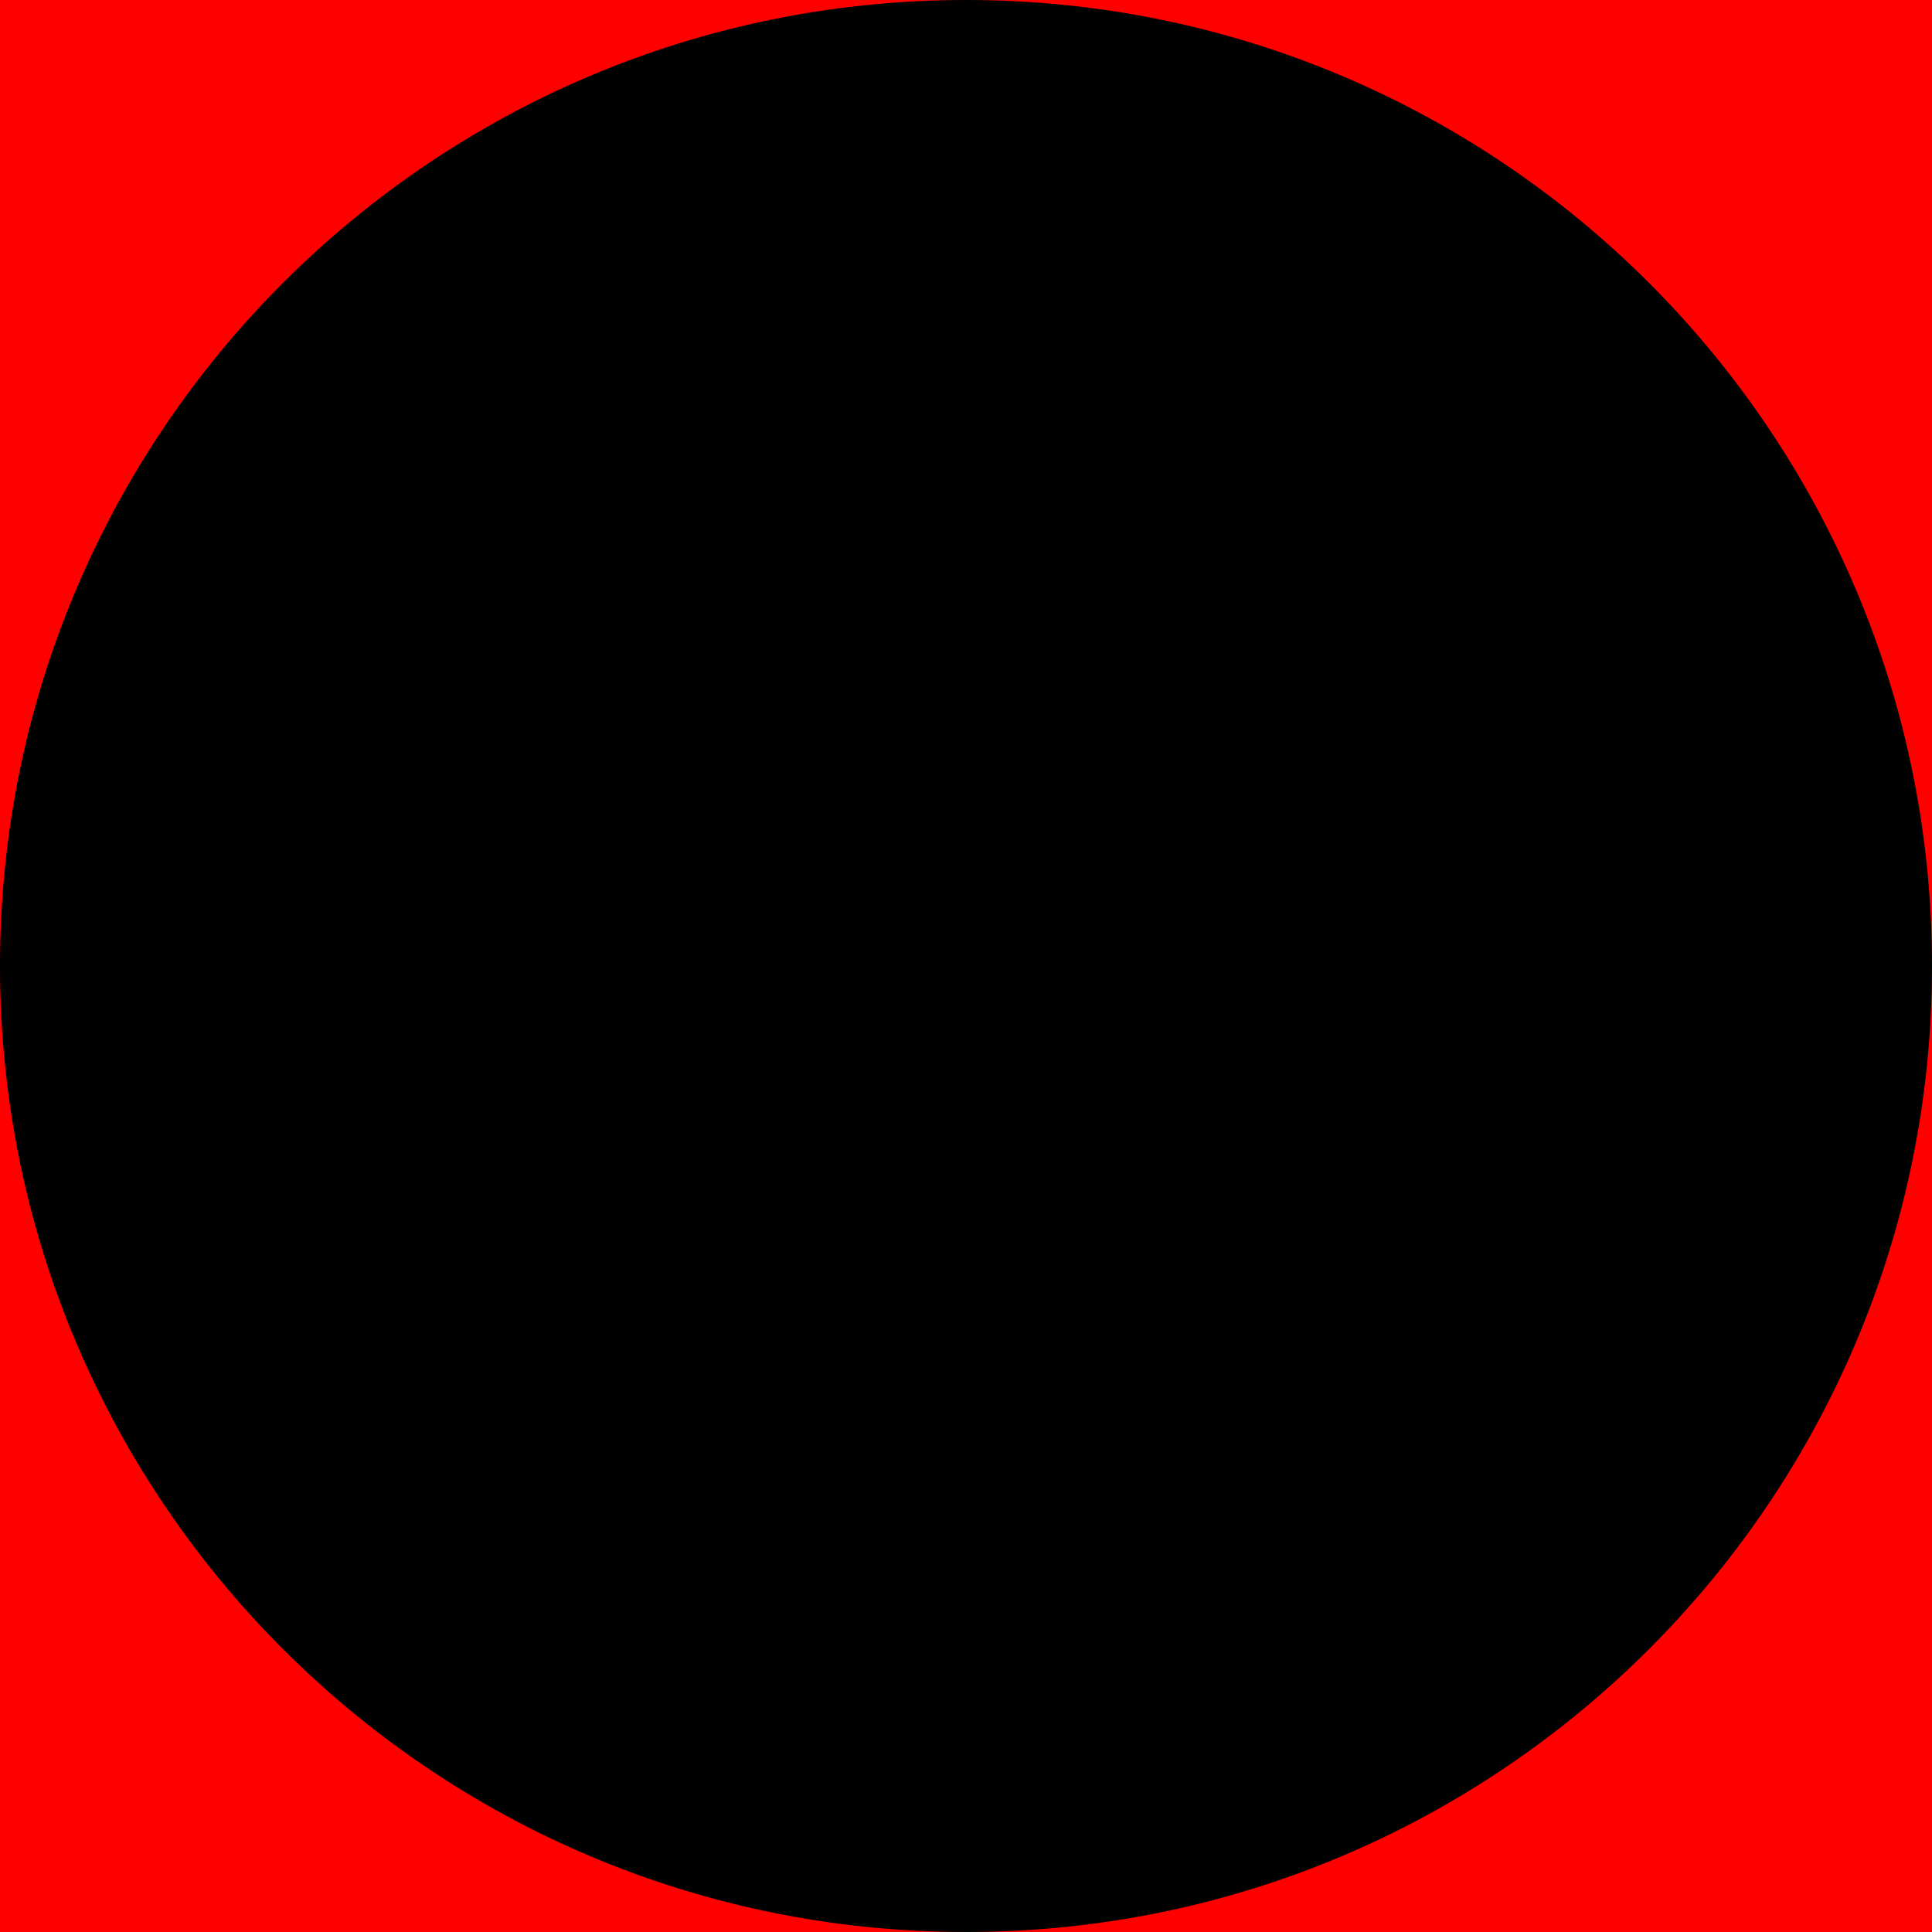
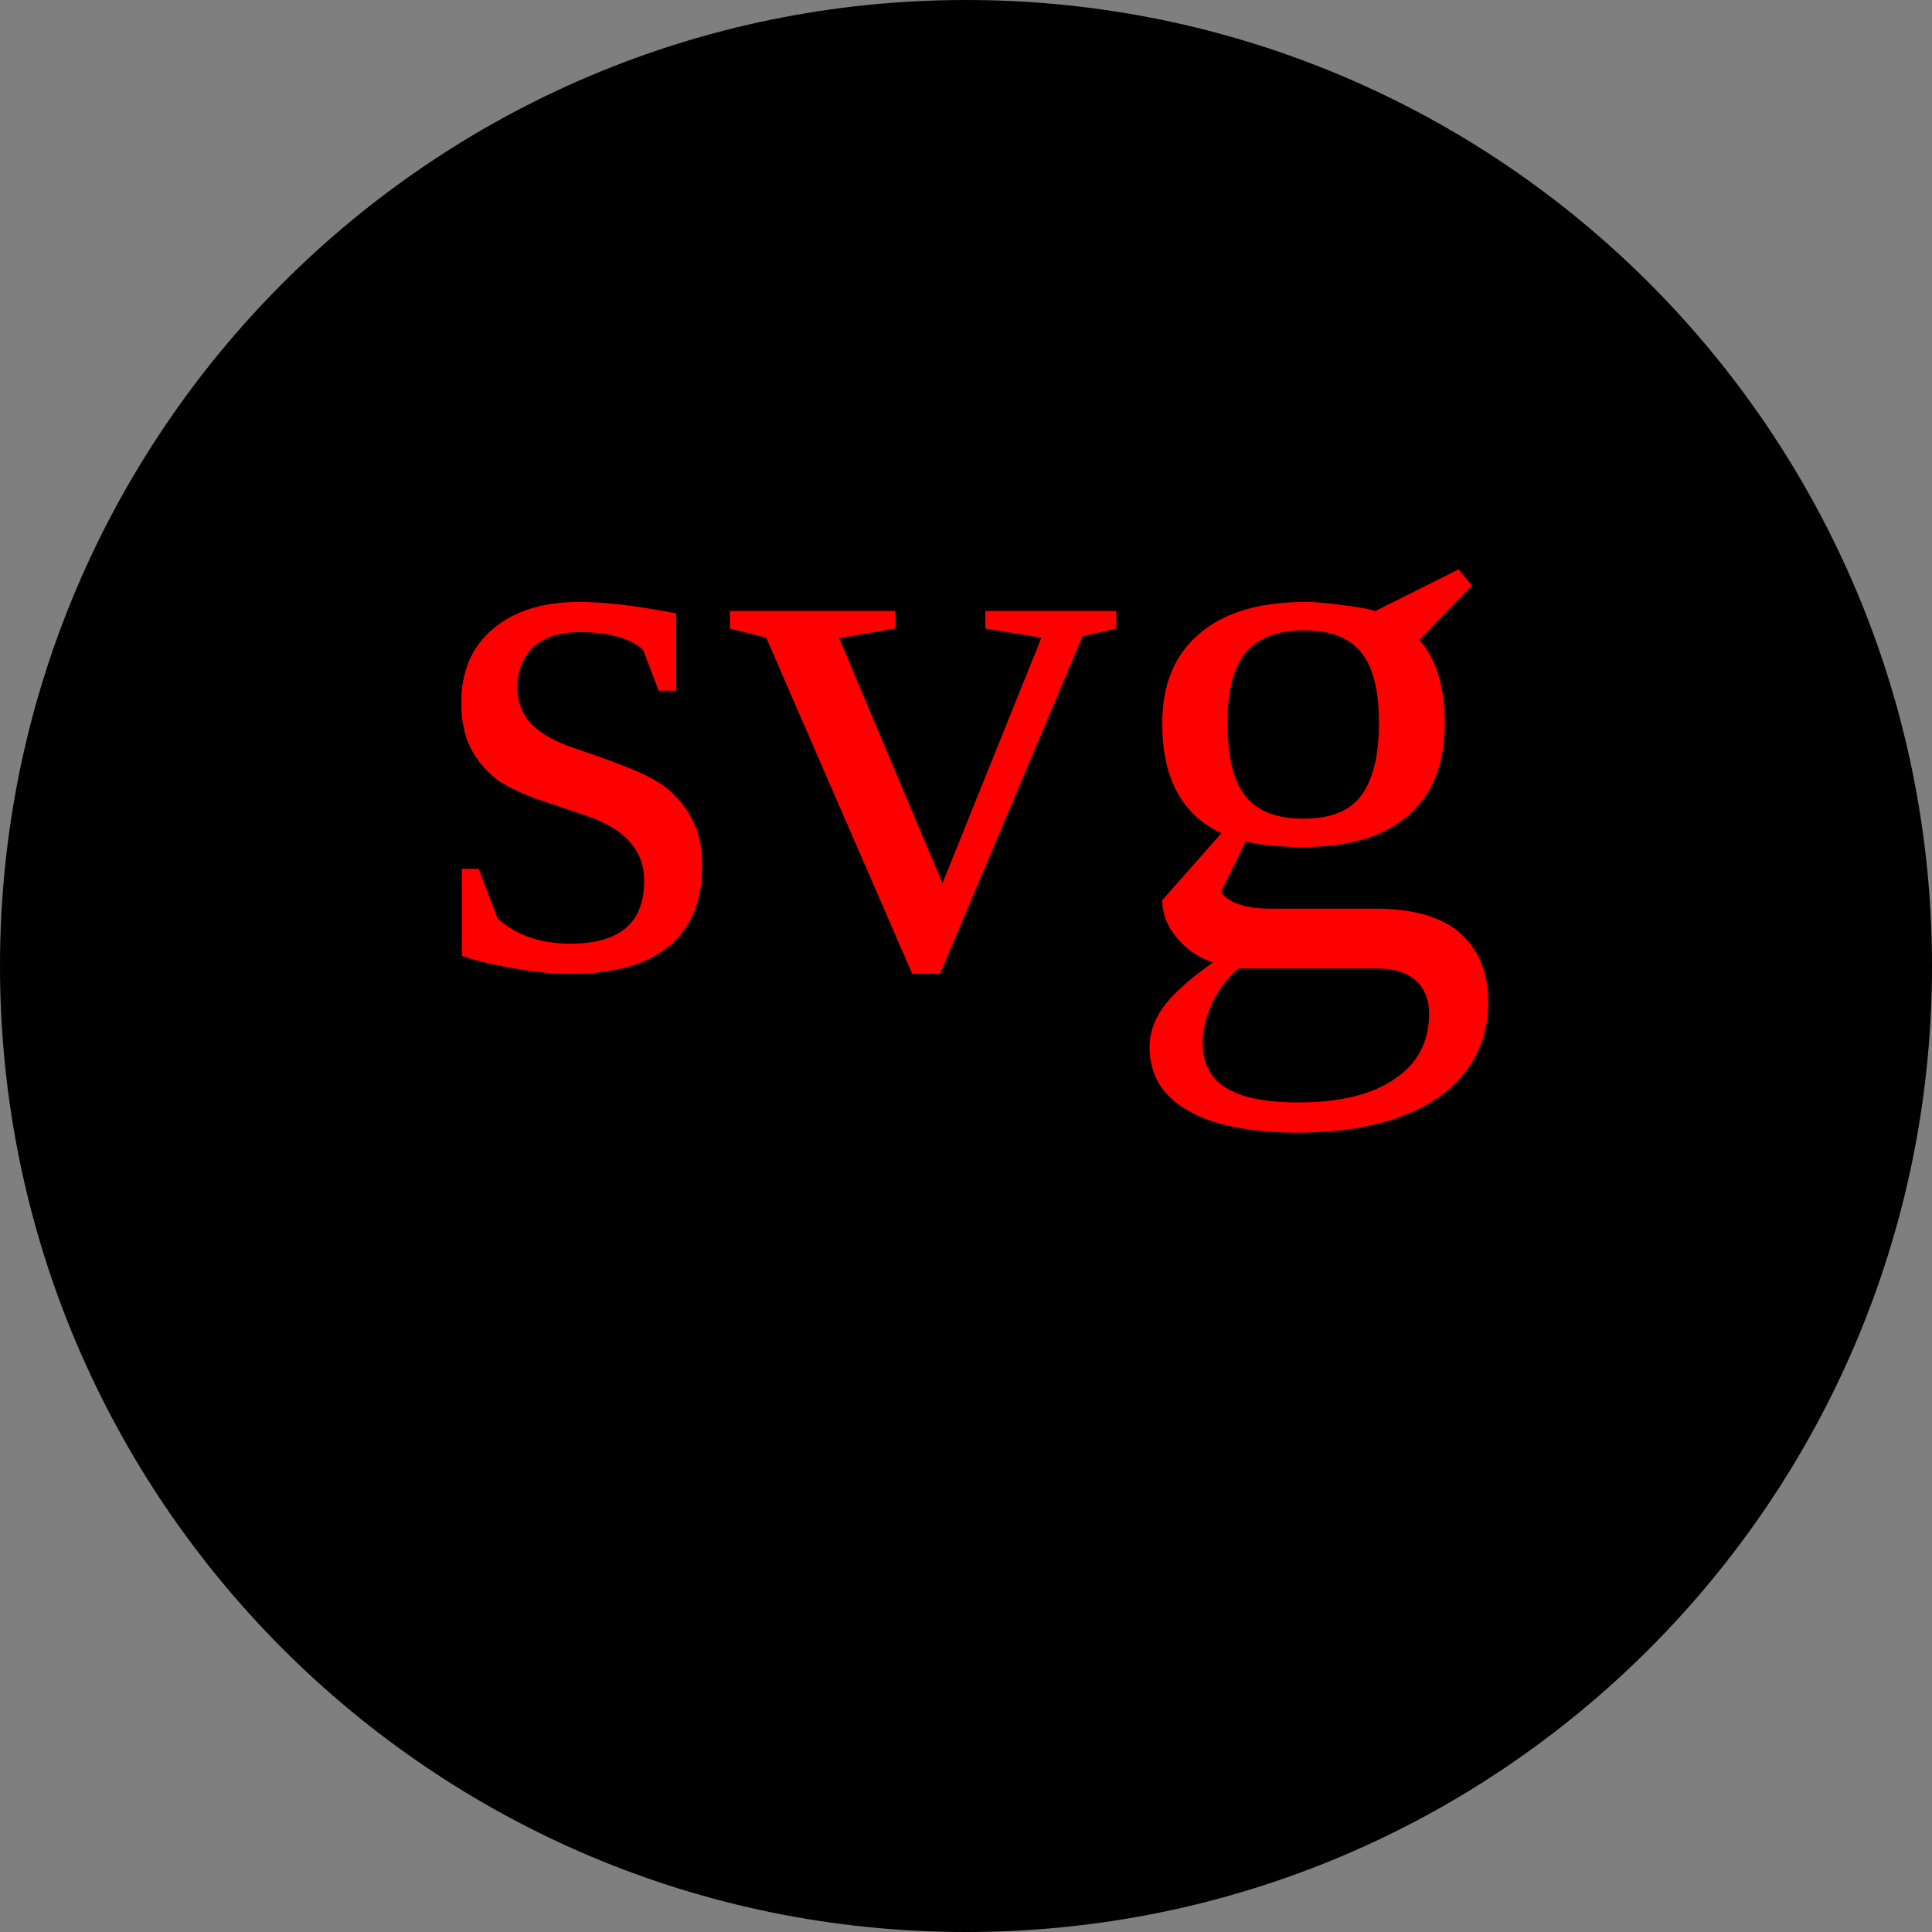
<svg xmlns="http://www.w3.org/2000/svg" viewBox="0 0 50 50">
-   <rect width="100%" height="100%" fill="red" />
-   <text x="50%" y="50%" text-anchor="middle" alignment-baseline="middle" font-size="80" fill="red">svg</text>
  <circle cx="25" cy="25" r="25" fill="" />
+   <rect width="100%" height="100%" fill="black" opacity="0.5" />
+   <text x="50%" y="50%" text-anchor="middle" alignment-baseline="middle" font-size="20" fill="red">svg</text>
</svg>
